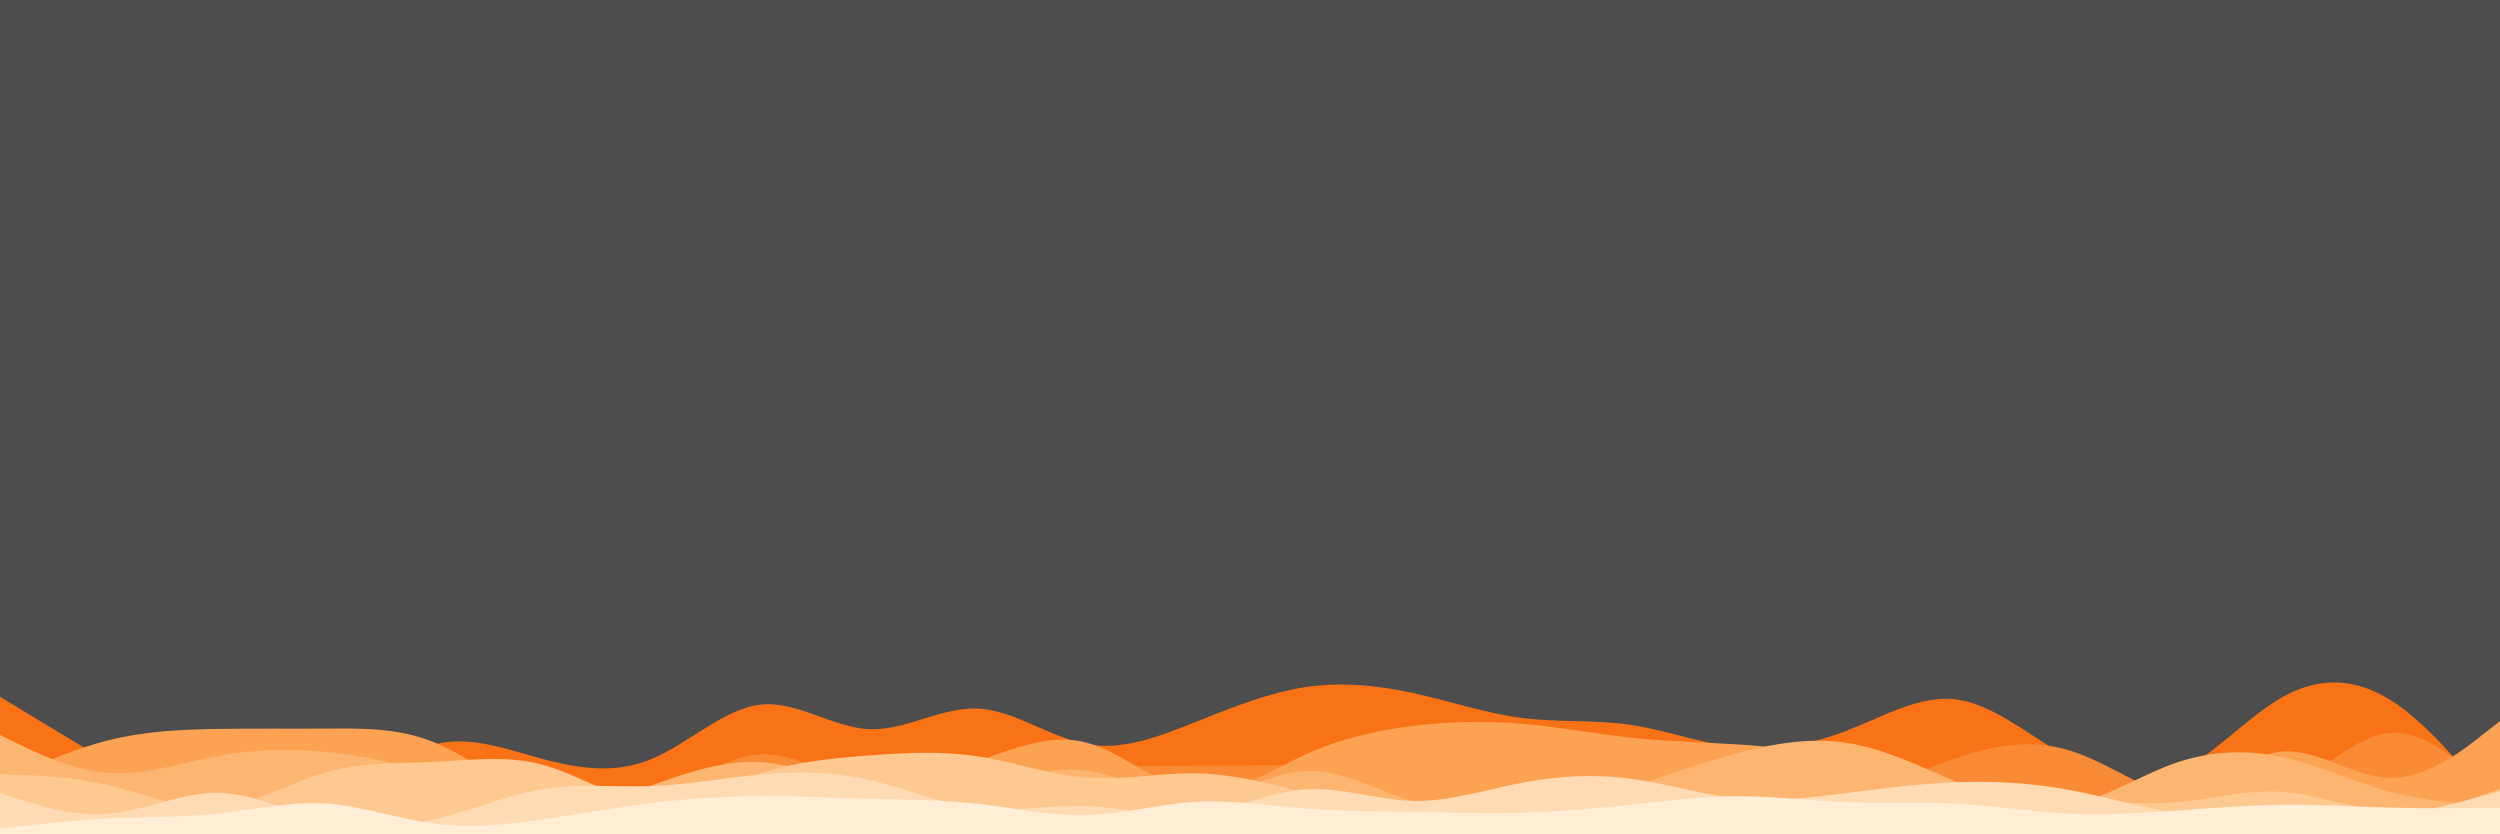
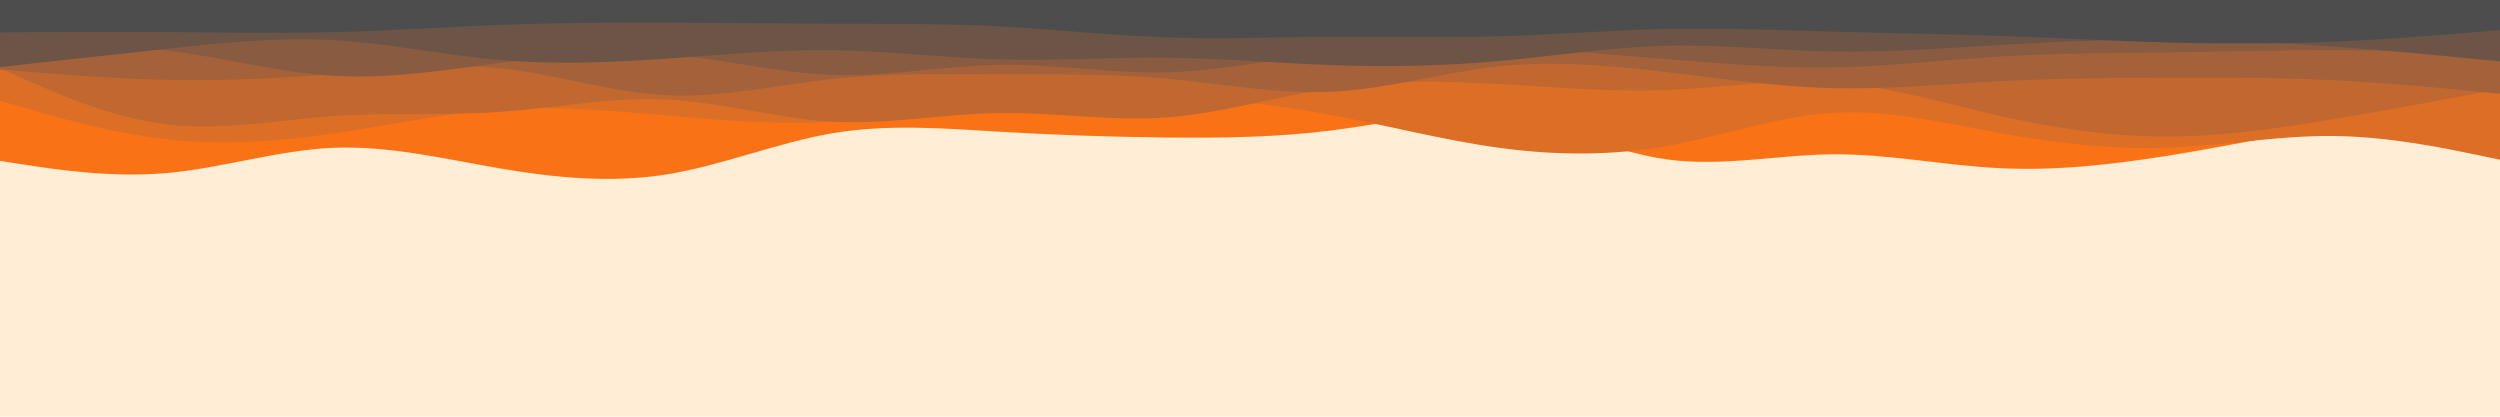
- <svg xmlns="http://www.w3.org/2000/svg" id="visual" viewBox="0 0 2160 720" width="2160" height="720" version="1.1">
-   <rect x="0" y="0" width="2160" height="720" fill="#4d4d4d" />
-   <path d="M0 602L15.7 611.5C31.3 621 62.7 640 94 658.7C125.3 677.3 156.7 695.7 188 703.5C219.3 711.3 250.7 708.7 282 693.5C313.3 678.3 344.7 650.7 376 643C407.3 635.3 438.7 647.7 469.8 656C501 664.3 532 668.7 563.2 655.7C594.3 642.7 625.7 612.3 657 608.8C688.3 605.3 719.7 628.7 751 630C782.3 631.3 813.7 610.7 845 612.2C876.3 613.7 907.7 637.3 939 643C970.3 648.7 1001.7 636.3 1033 623.8C1064.3 611.3 1095.7 598.7 1127 593.8C1158.3 589 1189.7 592 1221 598.8C1252.3 605.7 1283.7 616.3 1315 620.3C1346.3 624.3 1377.7 621.7 1409 626.3C1440.3 631 1471.7 643 1503 646C1534.3 649 1565.7 643 1596.8 630.8C1628 618.7 1659 600.3 1690.2 604.3C1721.3 608.3 1752.7 634.7 1784 653C1815.3 671.3 1846.7 681.7 1878 668.8C1909.3 656 1940.7 620 1972 602.3C2003.3 584.7 2034.7 585.3 2066 605.2C2097.3 625 2128.7 664 2144.3 683.5L2160 703L2160 721L2144.3 721C2128.7 721 2097.3 721 2066 721C2034.7 721 2003.3 721 1972 721C1940.7 721 1909.3 721 1878 721C1846.7 721 1815.3 721 1784 721C1752.7 721 1721.3 721 1690.2 721C1659 721 1628 721 1596.8 721C1565.7 721 1534.3 721 1503 721C1471.7 721 1440.3 721 1409 721C1377.7 721 1346.3 721 1315 721C1283.7 721 1252.3 721 1221 721C1189.7 721 1158.3 721 1127 721C1095.7 721 1064.3 721 1033 721C1001.7 721 970.3 721 939 721C907.7 721 876.3 721 845 721C813.7 721 782.3 721 751 721C719.7 721 688.3 721 657 721C625.7 721 594.3 721 563.2 721C532 721 501 721 469.8 721C438.7 721 407.3 721 376 721C344.7 721 313.3 721 282 721C250.7 721 219.3 721 188 721C156.7 721 125.3 721 94 721C62.7 721 31.3 721 15.7 721L0 721Z" fill="#f97316" />
-   <path d="M0 705L15.7 689.7C31.3 674.3 62.7 643.7 94 642.2C125.3 640.7 156.7 668.3 188 675C219.3 681.7 250.7 667.3 282 661.5C313.3 655.7 344.7 658.3 376 658.7C407.3 659 438.7 657 469.8 664.5C501 672 532 689 563.2 684.3C594.3 679.7 625.7 653.3 657 651.7C688.3 650 719.7 673 751 677.8C782.3 682.7 813.7 669.3 845 663.8C876.3 658.3 907.7 660.7 939 661.5C970.3 662.3 1001.7 661.7 1033 661.5C1064.3 661.3 1095.7 661.7 1127 660.7C1158.3 659.7 1189.7 657.3 1221 661.7C1252.3 666 1283.7 677 1315 682C1346.3 687 1377.7 686 1409 684.8C1440.3 683.7 1471.7 682.3 1503 684.3C1534.3 686.3 1565.7 691.7 1596.8 686.5C1628 681.3 1659 665.7 1690.2 655C1721.3 644.3 1752.7 638.7 1784 647.2C1815.3 655.7 1846.7 678.3 1878 690C1909.3 701.7 1940.7 702.3 1972 685.7C2003.3 669 2034.7 635 2066 633.2C2097.3 631.3 2128.7 661.7 2144.3 676.8L2160 692L2160 721L2144.3 721C2128.7 721 2097.3 721 2066 721C2034.7 721 2003.3 721 1972 721C1940.7 721 1909.3 721 1878 721C1846.7 721 1815.3 721 1784 721C1752.7 721 1721.3 721 1690.2 721C1659 721 1628 721 1596.8 721C1565.7 721 1534.3 721 1503 721C1471.7 721 1440.3 721 1409 721C1377.7 721 1346.3 721 1315 721C1283.7 721 1252.3 721 1221 721C1189.7 721 1158.3 721 1127 721C1095.7 721 1064.3 721 1033 721C1001.7 721 970.3 721 939 721C907.7 721 876.3 721 845 721C813.7 721 782.3 721 751 721C719.7 721 688.3 721 657 721C625.7 721 594.3 721 563.2 721C532 721 501 721 469.8 721C438.7 721 407.3 721 376 721C344.7 721 313.3 721 282 721C250.7 721 219.3 721 188 721C156.7 721 125.3 721 94 721C62.7 721 31.3 721 15.7 721L0 721Z" fill="#fa8b36" />
-   <path d="M0 676L15.7 668.8C31.3 661.7 62.7 647.3 94 639.5C125.3 631.7 156.7 630.3 188 629.8C219.3 629.3 250.7 629.7 282 629.5C313.3 629.3 344.7 628.7 376 641.7C407.3 654.7 438.7 681.3 469.8 691.2C501 701 532 694 563.2 684.3C594.3 674.7 625.7 662.3 657 662C688.3 661.7 719.7 673.3 751 675C782.3 676.7 813.7 668.3 845 657.5C876.3 646.7 907.7 633.3 939 641.7C970.3 650 1001.7 680 1033 684.2C1064.3 688.3 1095.7 666.7 1127 652.3C1158.3 638 1189.7 631 1221 627.2C1252.3 623.3 1283.7 622.7 1315 625.3C1346.3 628 1377.7 634 1409 637.3C1440.3 640.7 1471.7 641.3 1503 643.3C1534.3 645.3 1565.7 648.7 1596.8 660.5C1628 672.3 1659 692.7 1690.2 703.3C1721.3 714 1752.7 715 1784 714.7C1815.3 714.3 1846.7 712.7 1878 697C1909.3 681.3 1940.7 651.7 1972 649.3C2003.3 647 2034.7 672 2066 672.2C2097.3 672.3 2128.7 647.7 2144.3 635.3L2160 623L2160 721L2144.3 721C2128.7 721 2097.3 721 2066 721C2034.7 721 2003.3 721 1972 721C1940.7 721 1909.3 721 1878 721C1846.7 721 1815.3 721 1784 721C1752.7 721 1721.3 721 1690.2 721C1659 721 1628 721 1596.8 721C1565.7 721 1534.3 721 1503 721C1471.7 721 1440.3 721 1409 721C1377.7 721 1346.3 721 1315 721C1283.7 721 1252.3 721 1221 721C1189.7 721 1158.3 721 1127 721C1095.7 721 1064.3 721 1033 721C1001.7 721 970.3 721 939 721C907.7 721 876.3 721 845 721C813.7 721 782.3 721 751 721C719.7 721 688.3 721 657 721C625.7 721 594.3 721 563.2 721C532 721 501 721 469.8 721C438.7 721 407.3 721 376 721C344.7 721 313.3 721 282 721C250.7 721 219.3 721 188 721C156.7 721 125.3 721 94 721C62.7 721 31.3 721 15.7 721L0 721Z" fill="#fba253" />
-   <path d="M0 635L15.7 642.7C31.3 650.3 62.7 665.7 94 667.8C125.3 670 156.7 659 188 653.2C219.3 647.3 250.7 646.7 282 649.7C313.3 652.7 344.7 659.3 376 670.5C407.3 681.7 438.7 697.3 469.8 699.3C501 701.3 532 689.7 563.2 678.5C594.3 667.3 625.7 656.7 657 658.5C688.3 660.3 719.7 674.7 751 681.2C782.3 687.7 813.7 686.3 845 679.8C876.3 673.3 907.7 661.7 939 665.8C970.3 670 1001.7 690 1033 689.5C1064.3 689 1095.7 668 1127 666.3C1158.3 664.7 1189.7 682.3 1221 692.8C1252.3 703.3 1283.7 706.7 1315 703.5C1346.3 700.3 1377.7 690.7 1409 680.2C1440.3 669.7 1471.7 658.3 1503 650.2C1534.3 642 1565.7 637 1596.8 642C1628 647 1659 662 1690.2 675.5C1721.3 689 1752.7 701 1784 696.5C1815.3 692 1846.7 671 1878 659.8C1909.3 648.7 1940.7 647.3 1972 654.2C2003.3 661 2034.7 676 2066 684.3C2097.3 692.7 2128.7 694.3 2144.3 695.2L2160 696L2160 721L2144.3 721C2128.7 721 2097.3 721 2066 721C2034.7 721 2003.3 721 1972 721C1940.7 721 1909.3 721 1878 721C1846.7 721 1815.3 721 1784 721C1752.7 721 1721.3 721 1690.2 721C1659 721 1628 721 1596.8 721C1565.7 721 1534.3 721 1503 721C1471.7 721 1440.3 721 1409 721C1377.7 721 1346.3 721 1315 721C1283.7 721 1252.3 721 1221 721C1189.7 721 1158.3 721 1127 721C1095.7 721 1064.3 721 1033 721C1001.7 721 970.3 721 939 721C907.7 721 876.3 721 845 721C813.7 721 782.3 721 751 721C719.7 721 688.3 721 657 721C625.7 721 594.3 721 563.2 721C532 721 501 721 469.8 721C438.7 721 407.3 721 376 721C344.7 721 313.3 721 282 721C250.7 721 219.3 721 188 721C156.7 721 125.3 721 94 721C62.7 721 31.3 721 15.7 721L0 721Z" fill="#fcb671" />
-   <path d="M0 669L15.7 669.5C31.3 670 62.7 671 94 678.5C125.3 686 156.7 700 188 697.5C219.3 695 250.7 676 282 667.2C313.3 658.3 344.7 659.7 376 658.2C407.3 656.7 438.7 652.3 469.8 661C501 669.7 532 691.3 563.2 693.5C594.3 695.7 625.7 678.3 657 668.2C688.3 658 719.7 655 751 652.7C782.3 650.3 813.7 648.7 845 653.5C876.3 658.3 907.7 669.7 939 672C970.3 674.3 1001.7 667.7 1033 668.2C1064.3 668.7 1095.7 676.3 1127 685.2C1158.3 694 1189.7 704 1221 704.8C1252.3 705.7 1283.7 697.3 1315 693.2C1346.3 689 1377.7 689 1409 688.3C1440.3 687.7 1471.7 686.3 1503 688.2C1534.3 690 1565.7 695 1596.8 697.2C1628 699.3 1659 698.7 1690.2 696.5C1721.3 694.3 1752.7 690.7 1784 691C1815.3 691.3 1846.7 695.7 1878 693.3C1909.3 691 1940.7 682 1972 684.2C2003.3 686.3 2034.7 699.7 2066 701.2C2097.3 702.7 2128.7 692.3 2144.3 687.2L2160 682L2160 721L2144.3 721C2128.7 721 2097.3 721 2066 721C2034.7 721 2003.3 721 1972 721C1940.7 721 1909.3 721 1878 721C1846.7 721 1815.3 721 1784 721C1752.7 721 1721.3 721 1690.2 721C1659 721 1628 721 1596.8 721C1565.7 721 1534.3 721 1503 721C1471.7 721 1440.3 721 1409 721C1377.7 721 1346.3 721 1315 721C1283.7 721 1252.3 721 1221 721C1189.7 721 1158.3 721 1127 721C1095.7 721 1064.3 721 1033 721C1001.7 721 970.3 721 939 721C907.7 721 876.3 721 845 721C813.7 721 782.3 721 751 721C719.7 721 688.3 721 657 721C625.7 721 594.3 721 563.2 721C532 721 501 721 469.8 721C438.7 721 407.3 721 376 721C344.7 721 313.3 721 282 721C250.7 721 219.3 721 188 721C156.7 721 125.3 721 94 721C62.7 721 31.3 721 15.7 721L0 721Z" fill="#fdc991" />
-   <path d="M0 685L15.7 690.2C31.3 695.3 62.7 705.7 94 703C125.3 700.3 156.7 684.7 188 685C219.3 685.3 250.7 701.7 282 709.2C313.3 716.7 344.7 715.3 376 707.8C407.3 700.3 438.7 686.7 469.8 681.7C501 676.7 532 680.3 563.2 679.2C594.3 678 625.7 672 657 669.2C688.3 666.3 719.7 666.7 751 673.8C782.3 681 813.7 695 845 698.5C876.3 702 907.7 695 939 696.3C970.3 697.7 1001.7 707.3 1033 704C1064.3 700.7 1095.7 684.3 1127 682C1158.3 679.7 1189.7 691.3 1221 692C1252.3 692.7 1283.7 682.3 1315 676.3C1346.3 670.3 1377.7 668.7 1409 672.8C1440.3 677 1471.7 687 1503 690C1534.3 693 1565.7 689 1596.8 685C1628 681 1659 677 1690.2 675.8C1721.3 674.7 1752.7 676.3 1784 681.8C1815.3 687.3 1846.7 696.7 1878 702.3C1909.3 708 1940.7 710 1972 710.5C2003.3 711 2034.7 710 2066 705.3C2097.3 700.7 2128.7 692.3 2144.3 688.2L2160 684L2160 721L2144.3 721C2128.7 721 2097.3 721 2066 721C2034.7 721 2003.3 721 1972 721C1940.7 721 1909.3 721 1878 721C1846.7 721 1815.3 721 1784 721C1752.7 721 1721.3 721 1690.2 721C1659 721 1628 721 1596.8 721C1565.7 721 1534.3 721 1503 721C1471.7 721 1440.3 721 1409 721C1377.7 721 1346.3 721 1315 721C1283.7 721 1252.3 721 1221 721C1189.7 721 1158.3 721 1127 721C1095.7 721 1064.3 721 1033 721C1001.7 721 970.3 721 939 721C907.7 721 876.3 721 845 721C813.7 721 782.3 721 751 721C719.7 721 688.3 721 657 721C625.7 721 594.3 721 563.2 721C532 721 501 721 469.8 721C438.7 721 407.3 721 376 721C344.7 721 313.3 721 282 721C250.7 721 219.3 721 188 721C156.7 721 125.3 721 94 721C62.7 721 31.3 721 15.7 721L0 721Z" fill="#fedbb2" />
-   <path d="M0 716L15.7 714.2C31.3 712.3 62.7 708.7 94 707.2C125.3 705.7 156.7 706.3 188 703C219.3 699.7 250.7 692.3 282 694.3C313.3 696.3 344.7 707.7 376 711.7C407.3 715.7 438.7 712.3 469.8 707.8C501 703.3 532 697.7 563.2 693.8C594.3 690 625.7 688 657 687.8C688.3 687.7 719.7 689.3 751 690.2C782.3 691 813.7 691 845 694.5C876.3 698 907.7 705 939 704.2C970.3 703.3 1001.7 694.7 1033 692.8C1064.3 691 1095.7 696 1127 698.5C1158.3 701 1189.7 701 1221 701.5C1252.3 702 1283.7 703 1315 702.2C1346.3 701.3 1377.7 698.7 1409 695.3C1440.3 692 1471.7 688 1503 688C1534.3 688 1565.7 692 1596.8 693.2C1628 694.3 1659 692.7 1690.2 694.3C1721.3 696 1752.7 701 1784 702.7C1815.3 704.3 1846.7 702.7 1878 700.5C1909.3 698.3 1940.7 695.7 1972 695.3C2003.3 695 2034.7 697 2066 697.8C2097.3 698.7 2128.7 698.3 2144.3 698.2L2160 698L2160 721L2144.3 721C2128.7 721 2097.3 721 2066 721C2034.7 721 2003.3 721 1972 721C1940.7 721 1909.3 721 1878 721C1846.7 721 1815.3 721 1784 721C1752.7 721 1721.3 721 1690.2 721C1659 721 1628 721 1596.8 721C1565.7 721 1534.3 721 1503 721C1471.7 721 1440.3 721 1409 721C1377.7 721 1346.3 721 1315 721C1283.7 721 1252.3 721 1221 721C1189.7 721 1158.3 721 1127 721C1095.7 721 1064.3 721 1033 721C1001.7 721 970.3 721 939 721C907.7 721 876.3 721 845 721C813.7 721 782.3 721 751 721C719.7 721 688.3 721 657 721C625.7 721 594.3 721 563.2 721C532 721 501 721 469.8 721C438.7 721 407.3 721 376 721C344.7 721 313.3 721 282 721C250.7 721 219.3 721 188 721C156.7 721 125.3 721 94 721C62.7 721 31.3 721 15.7 721L0 721Z" fill="#ffedd5" />
+ <svg xmlns="http://www.w3.org/2000/svg" id="visual" viewBox="0 0 2160 360" width="2160" height="360" version="1.1">
+   <rect x="0" y="0" width="2160" height="360" fill="#ffedd5" />
+   <path d="M0 139L24 142.7C48 146.3 96 153.7 144 149.5C192 145.3 240 129.7 288 127.7C336 125.7 384 137.3 432 145.5C480 153.7 528 158.3 576 150.7C624 143 672 123 720 115C768 107 816 111 864 113.8C912 116.7 960 118.3 1008 118.8C1056 119.3 1104 118.7 1152 112.5C1200 106.3 1248 94.7 1296 100.8C1344 107 1392 131 1440 137.7C1488 144.3 1536 133.7 1584 133.3C1632 133 1680 143 1728 145.3C1776 147.7 1824 142.3 1872 134.7C1920 127 1968 117 2016 109C2064 101 2112 95 2136 92L2160 89L2160 0L2136 0C2112 0 2064 0 2016 0C1968 0 1920 0 1872 0C1824 0 1776 0 1728 0C1680 0 1632 0 1584 0C1536 0 1488 0 1440 0C1392 0 1344 0 1296 0C1248 0 1200 0 1152 0C1104 0 1056 0 1008 0C960 0 912 0 864 0C816 0 768 0 720 0C672 0 624 0 576 0C528 0 480 0 432 0C384 0 336 0 288 0C240 0 192 0 144 0C96 0 48 0 24 0L0 0Z" fill="#f97316" />
+   <path d="M0 87L24 94C48 101 96 115 144 120.3C192 125.7 240 122.3 288 115.3C336 108.3 384 97.7 432 94.5C480 91.3 528 95.7 576 99.8C624 104 672 108 720 105.2C768 102.3 816 92.7 864 87.3C912 82 960 81 1008 83.2C1056 85.3 1104 90.7 1152 99.7C1200 108.7 1248 121.3 1296 127.8C1344 134.3 1392 134.7 1440 126.2C1488 117.7 1536 100.3 1584 97.5C1632 94.7 1680 106.3 1728 115C1776 123.7 1824 129.3 1872 127.7C1920 126 1968 117 2016 117.5C2064 118 2112 128 2136 133L2160 138L2160 0L2136 0C2112 0 2064 0 2016 0C1968 0 1920 0 1872 0C1824 0 1776 0 1728 0C1680 0 1632 0 1584 0C1536 0 1488 0 1440 0C1392 0 1344 0 1296 0C1248 0 1200 0 1152 0C1104 0 1056 0 1008 0C960 0 912 0 864 0C816 0 768 0 720 0C672 0 624 0 576 0C528 0 480 0 432 0C384 0 336 0 288 0C240 0 192 0 144 0C96 0 48 0 24 0L0 0Z" fill="#dd6e26" />
+   <path d="M0 59L24 69.7C48 80.3 96 101.7 144 107.5C192 113.3 240 103.7 288 100.3C336 97 384 100 432 96.7C480 93.3 528 83.7 576 86C624 88.3 672 102.7 720 105.2C768 107.7 816 98.3 864 97.7C912 97 960 105 1008 101.5C1056 98 1104 83 1152 76C1200 69 1248 70 1296 72.7C1344 75.3 1392 79.7 1440 77.8C1488 76 1536 68 1584 71.3C1632 74.7 1680 89.3 1728 100.2C1776 111 1824 118 1872 118C1920 118 1968 111 2016 103C2064 95 2112 86 2136 81.5L2160 77L2160 0L2136 0C2112 0 2064 0 2016 0C1968 0 1920 0 1872 0C1824 0 1776 0 1728 0C1680 0 1632 0 1584 0C1536 0 1488 0 1440 0C1392 0 1344 0 1296 0C1248 0 1200 0 1152 0C1104 0 1056 0 1008 0C960 0 912 0 864 0C816 0 768 0 720 0C672 0 624 0 576 0C528 0 480 0 432 0C384 0 336 0 288 0C240 0 192 0 144 0C96 0 48 0 24 0L0 0Z" fill="#c16831" />
+   <path d="M0 60L24 62C48 64 96 68 144 69C192 70 240 68 288 64C336 60 384 54 432 59C480 64 528 80 576 82.3C624 84.7 672 73.3 720 68.2C768 63 816 64 864 64.2C912 64.3 960 63.7 1008 68C1056 72.3 1104 81.7 1152 79.2C1200 76.7 1248 62.3 1296 57.3C1344 52.3 1392 56.7 1440 62.3C1488 68 1536 75 1584 76.2C1632 77.3 1680 72.7 1728 70.2C1776 67.7 1824 67.3 1872 67.2C1920 67 1968 67 2016 69.3C2064 71.7 2112 76.3 2136 78.7L2160 81L2160 0L2136 0C2112 0 2064 0 2016 0C1968 0 1920 0 1872 0C1824 0 1776 0 1728 0C1680 0 1632 0 1584 0C1536 0 1488 0 1440 0C1392 0 1344 0 1296 0C1248 0 1200 0 1152 0C1104 0 1056 0 1008 0C960 0 912 0 864 0C816 0 768 0 720 0C672 0 624 0 576 0C528 0 480 0 432 0C384 0 336 0 288 0C240 0 192 0 144 0C96 0 48 0 24 0L0 0Z" fill="#a5623a" />
+   <path d="M0 42L24 41C48 40 96 38 144 43.7C192 49.3 240 62.7 288 65.5C336 68.3 384 60.7 432 54.3C480 48 528 43 576 46.8C624 50.7 672 63.3 720 64.8C768 66.3 816 56.7 864 56C912 55.3 960 63.7 1008 62.5C1056 61.3 1104 50.7 1152 45.2C1200 39.7 1248 39.3 1296 41.2C1344 43 1392 47 1440 51C1488 55 1536 59 1584 58.2C1632 57.3 1680 51.7 1728 48.8C1776 46 1824 46 1872 45.3C1920 44.7 1968 43.3 2016 43.3C2064 43.3 2112 44.7 2136 45.3L2160 46L2160 0L2136 0C2112 0 2064 0 2016 0C1968 0 1920 0 1872 0C1824 0 1776 0 1728 0C1680 0 1632 0 1584 0C1536 0 1488 0 1440 0C1392 0 1344 0 1296 0C1248 0 1200 0 1152 0C1104 0 1056 0 1008 0C960 0 912 0 864 0C816 0 768 0 720 0C672 0 624 0 576 0C528 0 480 0 432 0C384 0 336 0 288 0C240 0 192 0 144 0C96 0 48 0 24 0L0 0Z" fill="#895b41" />
+   <path d="M0 58L24 55.3C48 52.7 96 47.3 144 42.2C192 37 240 32 288 34.7C336 37.3 384 47.7 432 51.8C480 56 528 54 576 50.7C624 47.3 672 42.7 720 43.3C768 44 816 50 864 51.3C912 52.7 960 49.3 1008 49.8C1056 50.3 1104 54.7 1152 56.3C1200 58 1248 57 1296 52.7C1344 48.3 1392 40.7 1440 39.5C1488 38.3 1536 43.7 1584 44.5C1632 45.3 1680 41.7 1728 38.8C1776 36 1824 34 1872 34.2C1920 34.3 1968 36.7 2016 40.2C2064 43.7 2112 48.3 2136 50.7L2160 53L2160 0L2136 0C2112 0 2064 0 2016 0C1968 0 1920 0 1872 0C1824 0 1776 0 1728 0C1680 0 1632 0 1584 0C1536 0 1488 0 1440 0C1392 0 1344 0 1296 0C1248 0 1200 0 1152 0C1104 0 1056 0 1008 0C960 0 912 0 864 0C816 0 768 0 720 0C672 0 624 0 576 0C528 0 480 0 432 0C384 0 336 0 288 0C240 0 192 0 144 0C96 0 48 0 24 0L0 0Z" fill="#6c5447" />
+   <path d="M0 28L24 27.8C48 27.7 96 27.3 144 27.7C192 28 240 29 288 27.8C336 26.7 384 23.3 432 21.5C480 19.7 528 19.3 576 19.5C624 19.7 672 20.3 720 20.5C768 20.7 816 20.3 864 22.8C912 25.3 960 30.7 1008 32.3C1056 34 1104 32 1152 31.7C1200 31.3 1248 32.7 1296 31.3C1344 30 1392 26 1440 25C1488 24 1536 26 1584 27.3C1632 28.7 1680 29.3 1728 31C1776 32.7 1824 35.3 1872 36.7C1920 38 1968 38 2016 36C2064 34 2112 30 2136 28L2160 26L2160 0L2136 0C2112 0 2064 0 2016 0C1968 0 1920 0 1872 0C1824 0 1776 0 1728 0C1680 0 1632 0 1584 0C1536 0 1488 0 1440 0C1392 0 1344 0 1296 0C1248 0 1200 0 1152 0C1104 0 1056 0 1008 0C960 0 912 0 864 0C816 0 768 0 720 0C672 0 624 0 576 0C528 0 480 0 432 0C384 0 336 0 288 0C240 0 192 0 144 0C96 0 48 0 24 0L0 0Z" fill="#4d4d4d" />
</svg>
